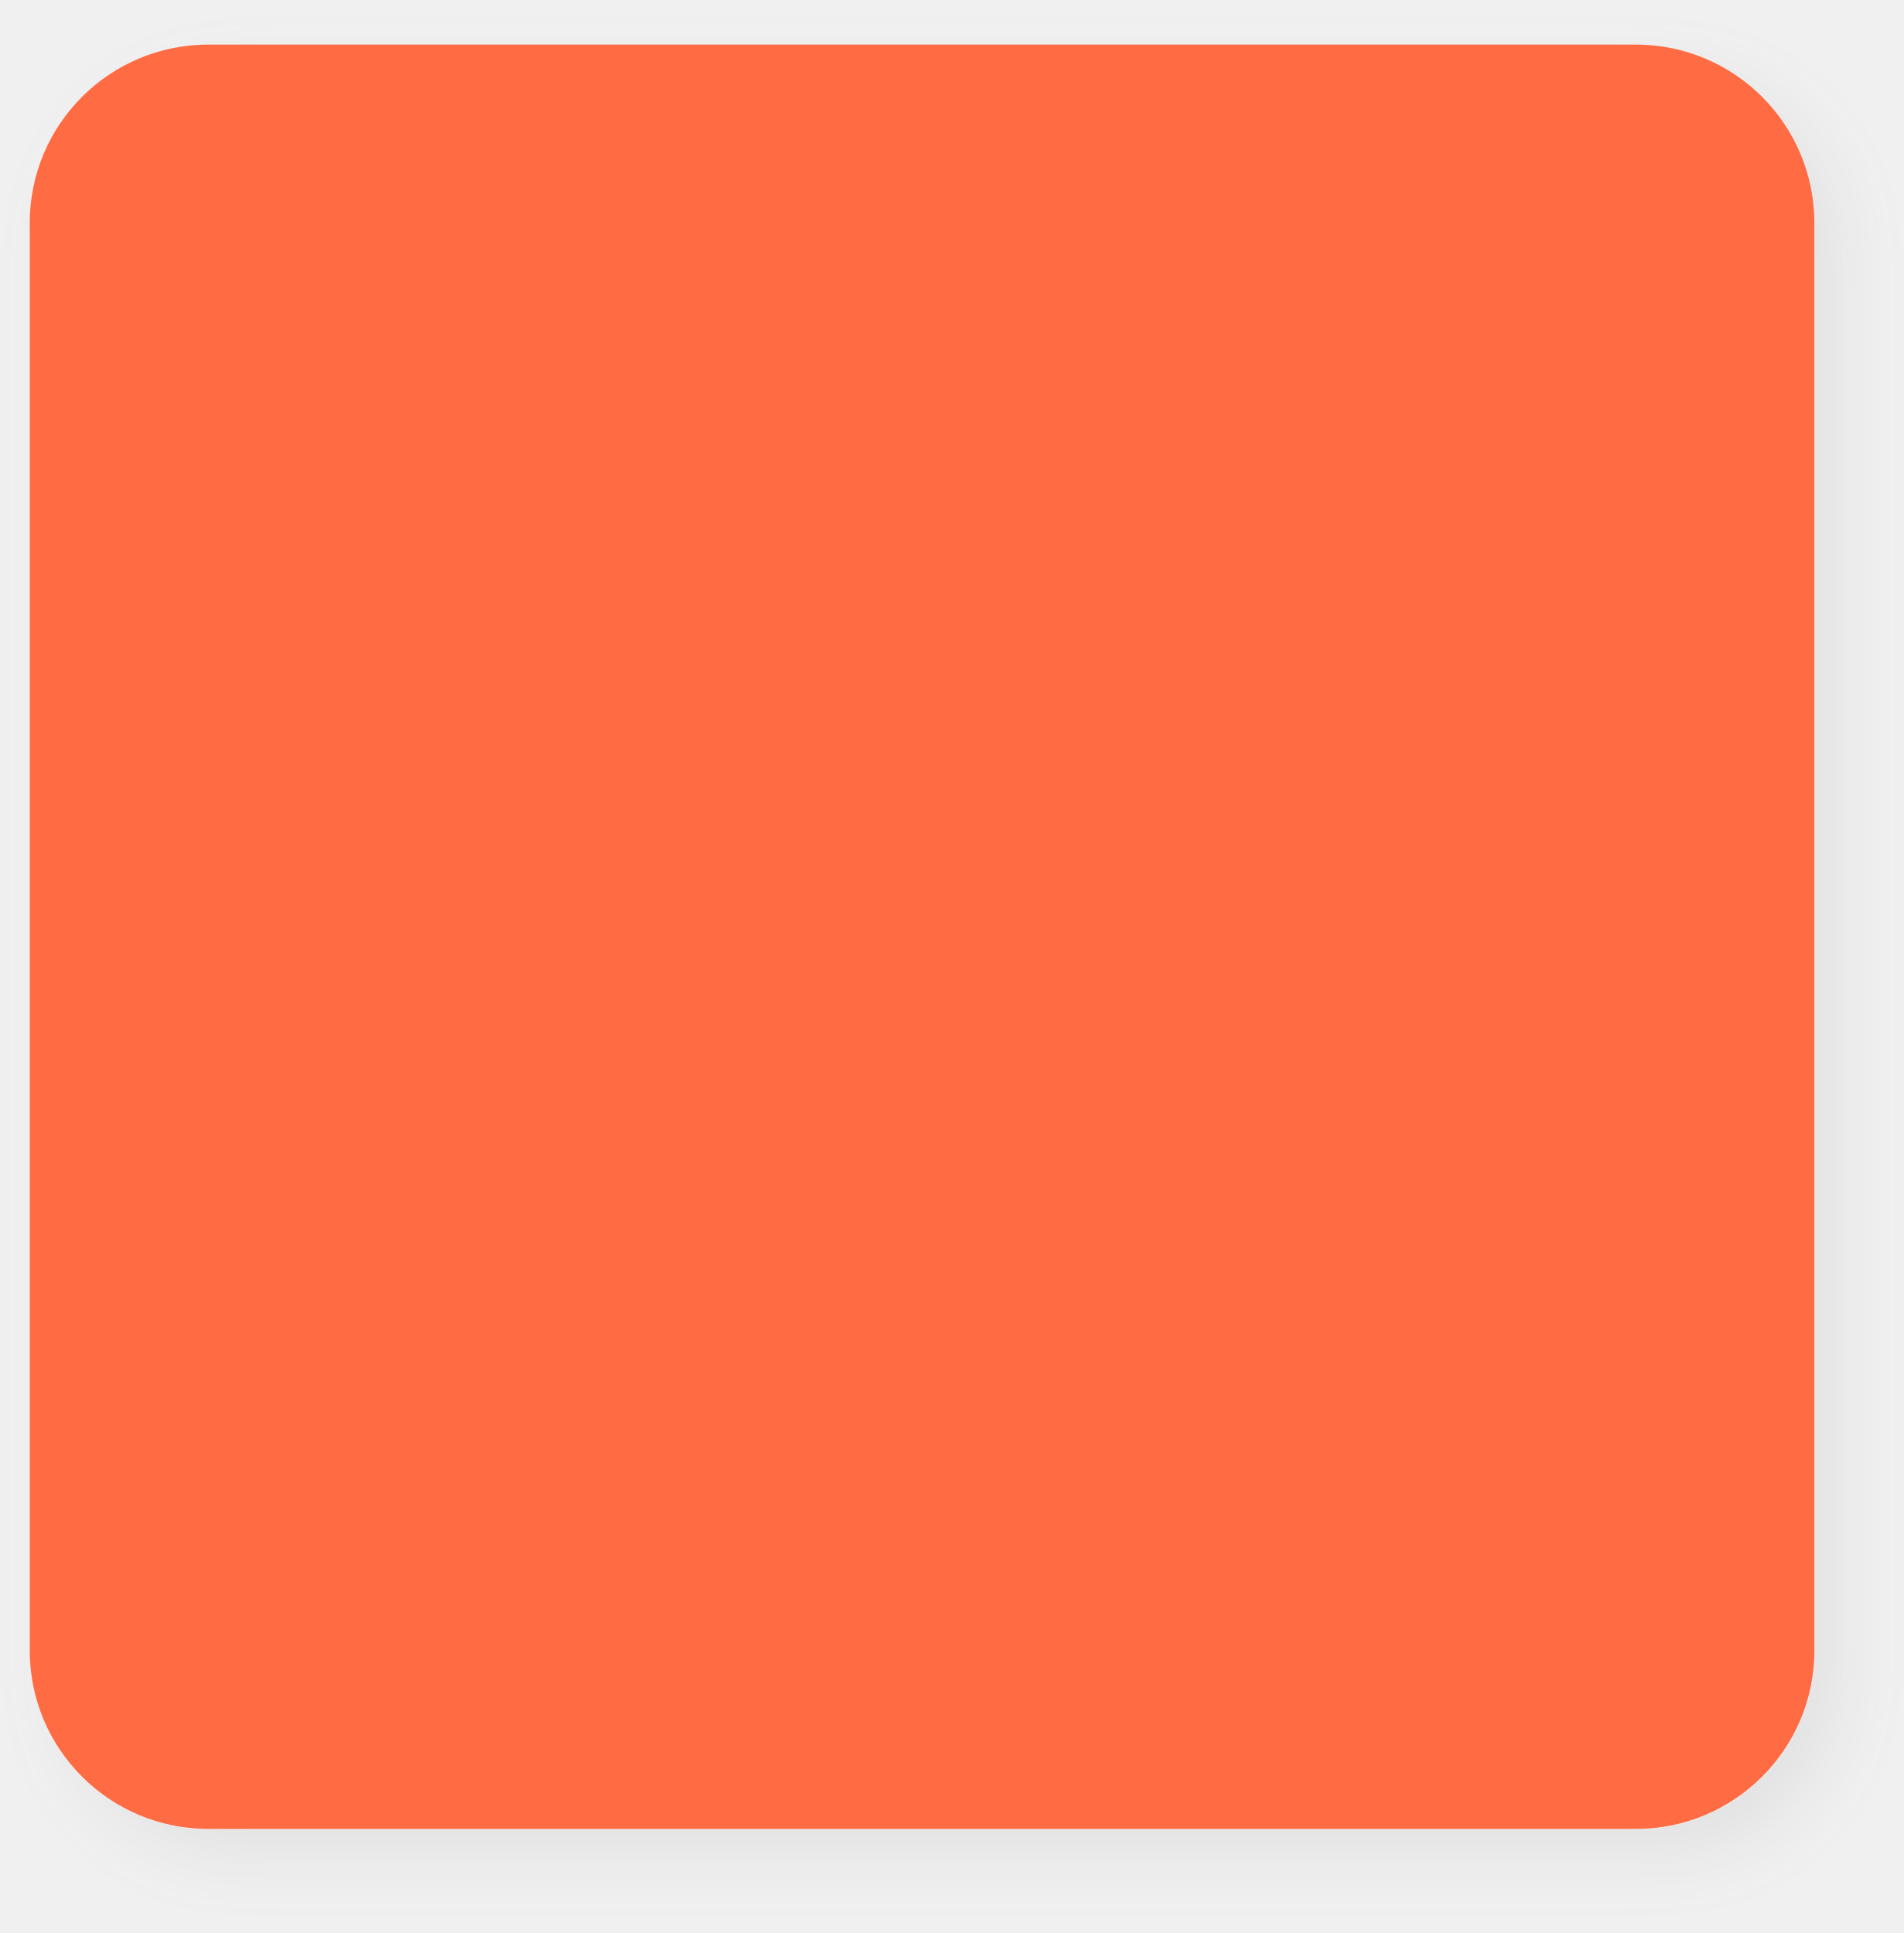
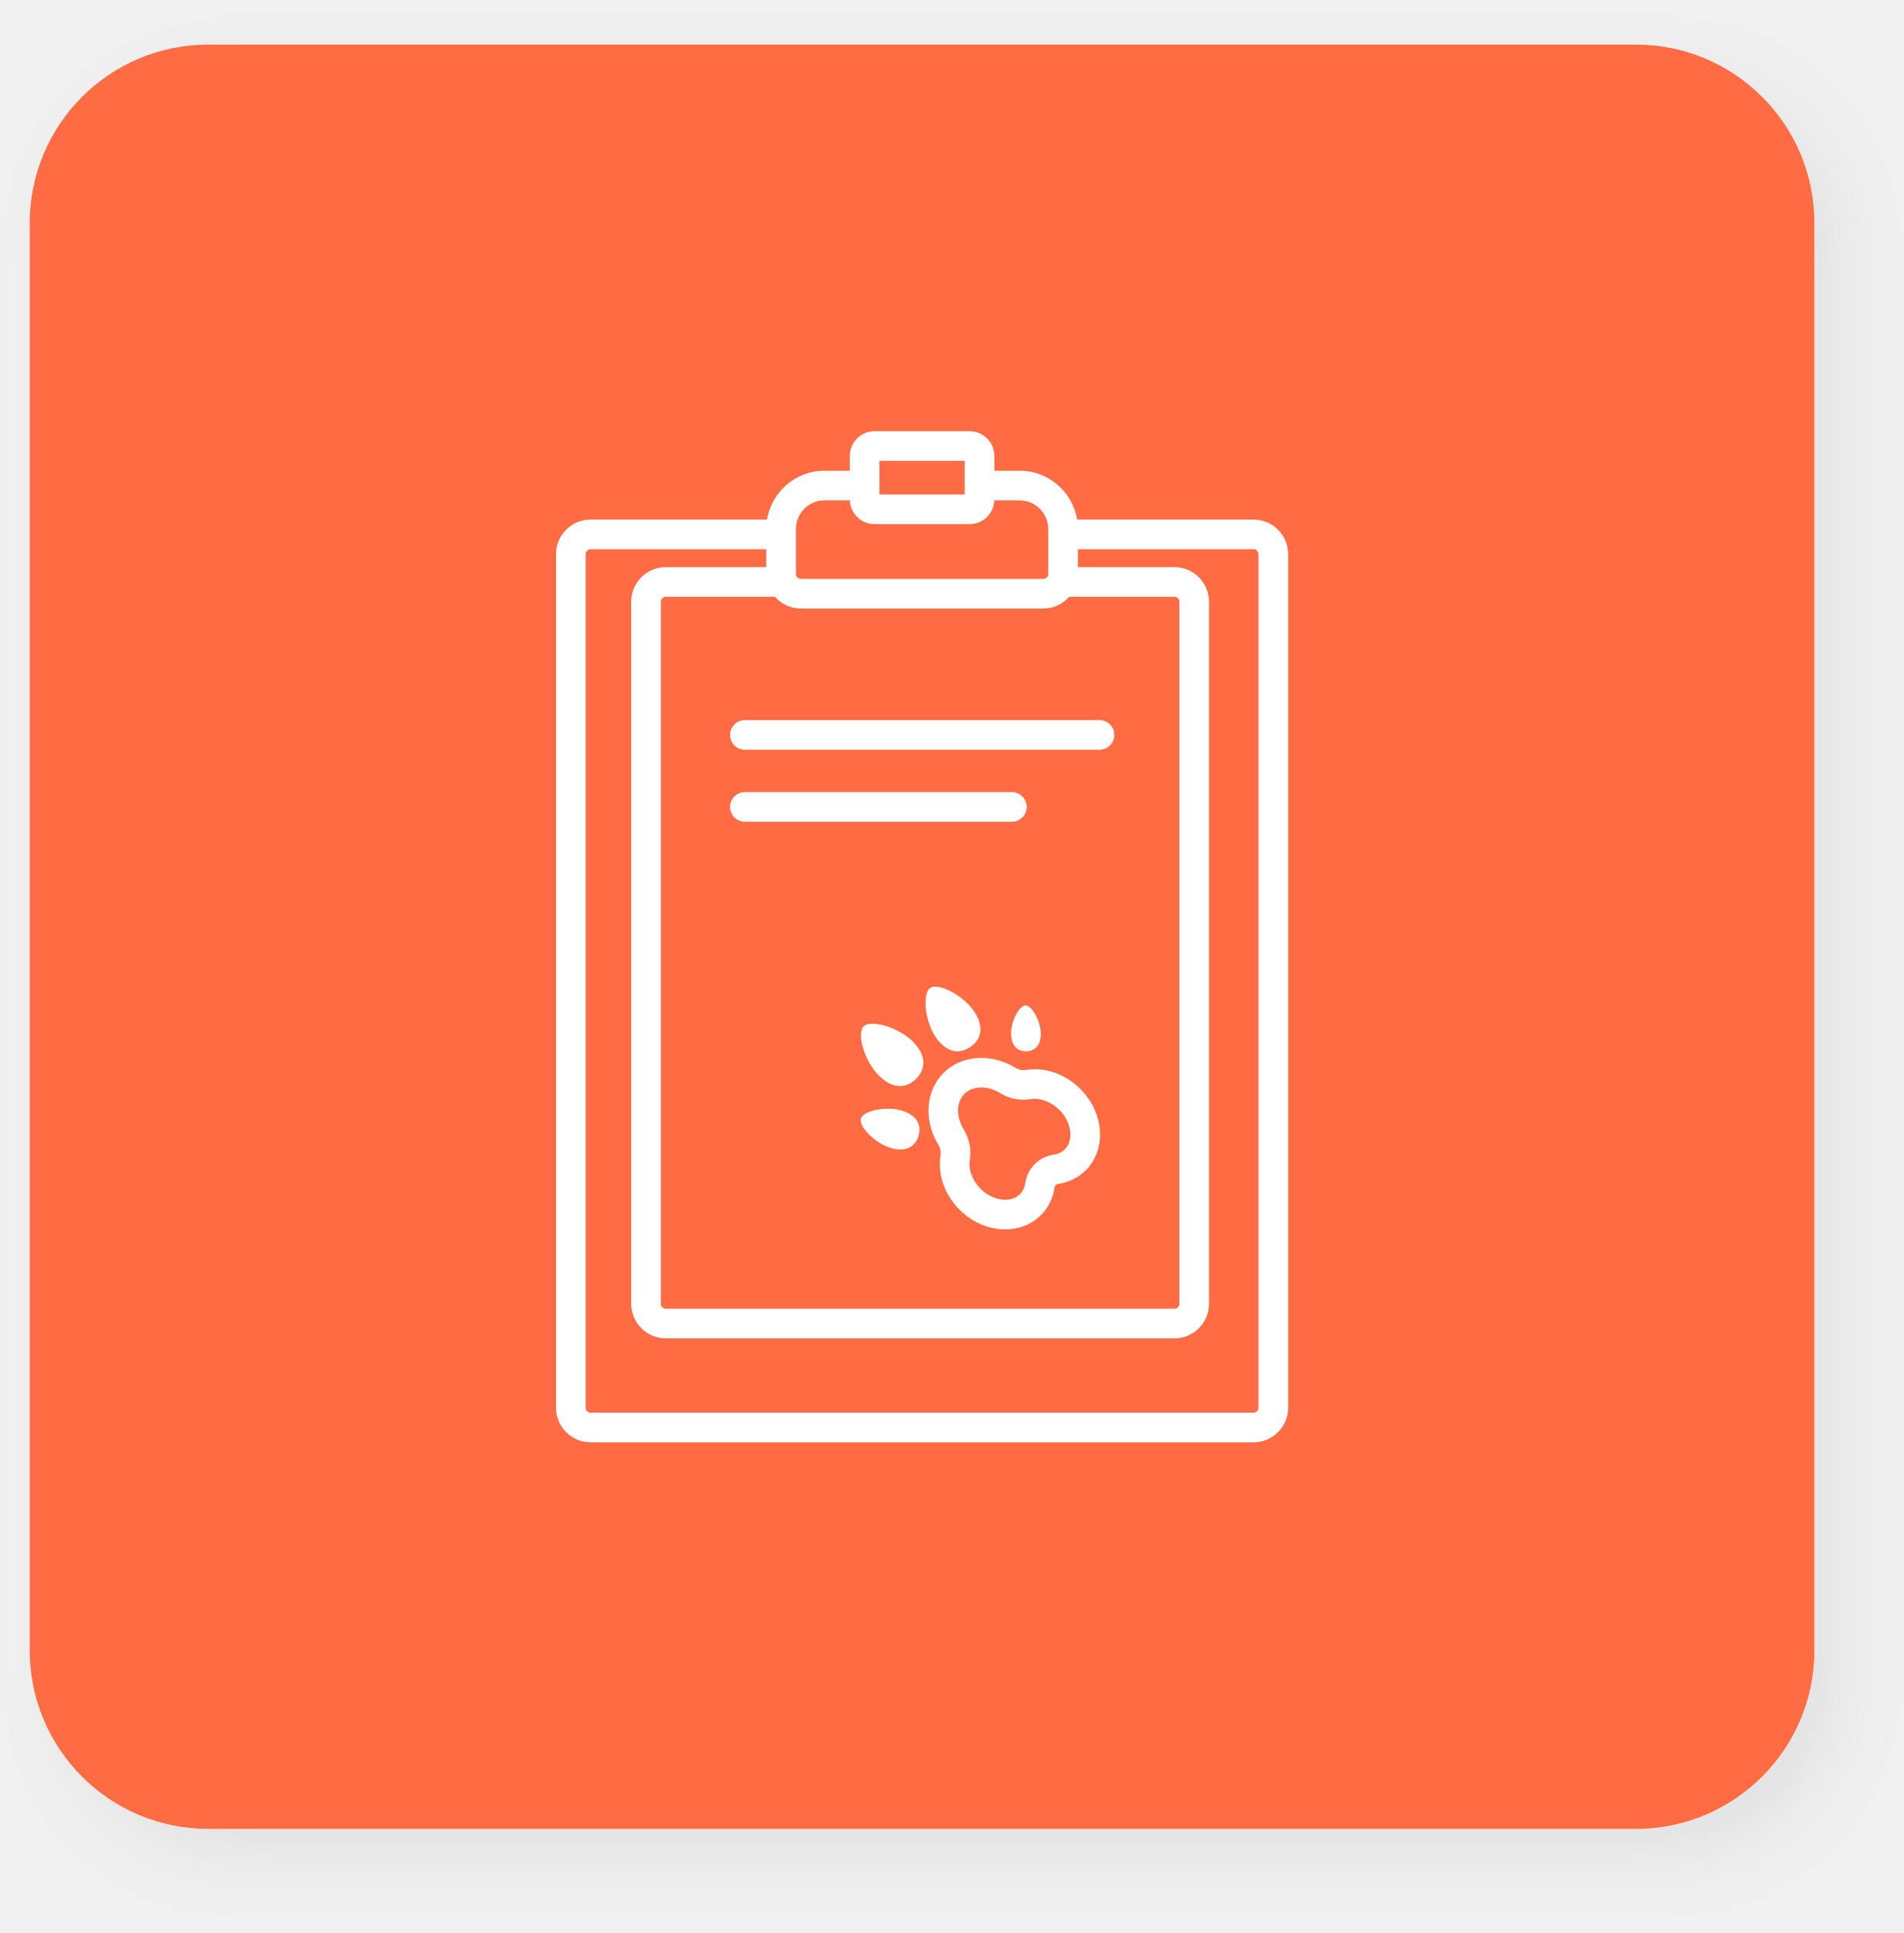
<svg xmlns="http://www.w3.org/2000/svg" width="64" height="65" viewBox="0 0 64 65" fill="none">
-   <g filter="url(#filter0_d_174_5161)">
+   <g filter="url(#filter0_d_909_6989)">
    <rect x="1" y="1.5" width="60" height="60" rx="6" fill="#FF6B43" />
  </g>
+   <g clip-path="url(#clip0_909_6989)">
+     <path d="M42.144 17.471H36.213C36.06 16.541 35.251 15.828 34.278 15.828H33.43V15.331C33.43 14.873 33.057 14.5 32.599 14.5H29.401C28.943 14.5 28.57 14.873 28.57 15.331V15.828H27.722C26.75 15.828 25.94 16.541 25.788 17.471H19.856C19.215 17.471 18.693 17.993 18.693 18.634V47.337C18.693 47.978 19.215 48.5 19.856 48.5H42.144C42.785 48.5 43.307 47.978 43.307 47.337V18.634C43.307 17.993 42.785 17.471 42.144 17.471ZM26.053 20.067C26.266 20.309 26.578 20.463 26.925 20.463H35.076C35.423 20.463 35.734 20.309 35.947 20.067H39.484C39.528 20.068 39.57 20.085 39.602 20.116C39.633 20.147 39.65 20.19 39.65 20.234V43.841C39.65 43.885 39.633 43.928 39.602 43.959C39.57 43.99 39.528 44.007 39.484 44.007H22.383C22.339 44.007 22.297 43.99 22.266 43.959C22.235 43.928 22.217 43.885 22.217 43.841V20.234C22.217 20.19 22.235 20.147 22.266 20.116C22.297 20.085 22.339 20.067 22.383 20.067H26.053ZM29.567 15.497H32.433V16.627H29.567V15.497ZM26.759 17.789C26.759 17.258 27.191 16.826 27.722 16.826H28.572C28.589 17.269 28.954 17.624 29.401 17.624H32.599C33.047 17.624 33.411 17.269 33.429 16.826H34.278C34.809 16.826 35.242 17.258 35.242 17.789V19.3C35.242 19.344 35.224 19.386 35.193 19.418C35.162 19.449 35.12 19.466 35.076 19.466H26.925C26.881 19.466 26.838 19.449 26.807 19.418C26.776 19.386 26.759 19.344 26.759 19.3V17.789ZM42.31 47.337C42.31 47.381 42.292 47.423 42.261 47.454C42.23 47.485 42.188 47.503 42.144 47.503H19.856C19.812 47.503 19.77 47.485 19.739 47.454C19.708 47.423 19.69 47.381 19.69 47.337V18.634C19.69 18.59 19.708 18.548 19.739 18.517C19.77 18.485 19.812 18.468 19.856 18.468H25.761V19.07H22.383C21.742 19.07 21.22 19.592 21.22 20.234V43.841C21.22 44.483 21.742 45.004 22.383 45.004H39.484C40.126 45.004 40.647 44.483 40.647 43.841V20.234C40.647 19.592 40.126 19.07 39.484 19.07H36.239V18.468H42.144C42.188 18.468 42.23 18.485 42.261 18.517C42.292 18.548 42.31 18.59 42.31 18.634V47.337H42.31Z" fill="white" />
+     <path d="M25.036 25.212H36.964C37.096 25.212 37.223 25.159 37.317 25.066C37.41 24.972 37.463 24.845 37.463 24.713C37.463 24.581 37.41 24.454 37.317 24.36C37.223 24.267 37.096 24.214 36.964 24.214H25.036C24.905 24.217 24.78 24.27 24.688 24.363C24.597 24.457 24.545 24.582 24.545 24.713C24.545 24.844 24.597 24.969 24.688 25.063C24.78 25.156 24.905 25.209 25.036 25.212ZM25.036 27.633H34.018C34.15 27.633 34.277 27.581 34.37 27.487C34.464 27.394 34.517 27.267 34.517 27.135C34.517 27.002 34.464 26.875 34.37 26.782C34.277 26.689 34.15 26.636 34.018 26.636H25.036C24.905 26.638 24.78 26.692 24.688 26.785C24.597 26.878 24.545 27.004 24.545 27.135C24.545 27.265 24.597 27.391 24.688 27.484C24.78 27.578 24.905 27.631 25.036 27.633ZM33.795 41.34C33.26 41.34 32.698 41.116 32.261 40.679C31.756 40.174 31.517 39.49 31.621 38.85C31.64 38.731 31.616 38.609 31.553 38.506C31.048 37.68 31.116 36.682 31.72 36.078C32.324 35.474 33.323 35.405 34.149 35.911C34.252 35.974 34.374 35.998 34.492 35.978C35.133 35.874 35.816 36.113 36.321 36.618C37.125 37.422 37.208 38.648 36.505 39.351C36.254 39.601 35.929 39.761 35.565 39.813C35.537 39.817 35.512 39.83 35.492 39.85C35.473 39.869 35.46 39.895 35.455 39.922C35.404 40.287 35.244 40.612 34.993 40.862C34.673 41.183 34.244 41.34 33.795 41.34ZM32.986 36.568C32.767 36.568 32.567 36.64 32.425 36.782C32.147 37.059 32.138 37.554 32.403 37.986C32.59 38.292 32.661 38.656 32.604 39.01C32.552 39.33 32.69 39.7 32.965 39.974C33.373 40.383 33.98 40.467 34.289 40.158C34.387 40.06 34.448 39.934 34.469 39.783C34.539 39.289 34.932 38.896 35.425 38.827C35.576 38.805 35.702 38.745 35.8 38.647C36.109 38.337 36.025 37.731 35.617 37.322C35.342 37.048 34.972 36.909 34.652 36.961C34.298 37.019 33.935 36.948 33.629 36.761C33.419 36.632 33.194 36.568 32.986 36.568ZM30.685 35.02C31.172 35.507 31.114 35.961 30.799 36.277C30.483 36.592 30.029 36.649 29.543 36.163C29.056 35.676 28.797 34.75 29.035 34.512C29.272 34.275 30.198 34.534 30.685 35.02ZM32.742 33.999C33.114 34.547 32.978 34.965 32.623 35.206C32.269 35.448 31.829 35.42 31.457 34.873C31.085 34.325 31.007 33.404 31.274 33.222C31.542 33.04 32.37 33.452 32.742 33.999ZM34.99 34.745C34.997 35.17 34.776 35.347 34.5 35.352C34.225 35.356 33.998 35.186 33.992 34.761C33.985 34.335 34.269 33.812 34.477 33.809C34.684 33.806 34.984 34.32 34.99 34.745ZM30.317 37.345C30.851 37.508 30.984 37.854 30.879 38.2C30.773 38.546 30.471 38.761 29.937 38.598C29.403 38.436 28.864 37.873 28.943 37.612C29.023 37.352 29.784 37.183 30.317 37.345Z" fill="white" />
+   </g>
  <defs>
-     <filter id="filter0_d_174_5161" x="0" y="0.5" width="64" height="64" filterUnits="userSpaceOnUse" color-interpolation-filters="sRGB">
+     <filter id="filter0_d_909_6989" x="0" y="0.5" width="64" height="64" filterUnits="userSpaceOnUse" color-interpolation-filters="sRGB">
      <feFlood flood-opacity="0" result="BackgroundImageFix" />
      <feColorMatrix in="SourceAlpha" type="matrix" values="0 0 0 0 0 0 0 0 0 0 0 0 0 0 0 0 0 0 127 0" result="hardAlpha" />
      <feOffset dx="1" dy="1" />
      <feGaussianBlur stdDeviation="1" />
      <feComposite in2="hardAlpha" operator="out" />
      <feColorMatrix type="matrix" values="0 0 0 0 0.458 0 0 0 0 0.458 0 0 0 0 0.458 0 0 0 0.1 0" />
-       <feBlend mode="normal" in2="BackgroundImageFix" result="effect1_dropShadow_174_5161" />
-       <feBlend mode="normal" in="SourceGraphic" in2="effect1_dropShadow_174_5161" result="shape" />
+       <feBlend mode="normal" in2="BackgroundImageFix" result="effect1_dropShadow_909_6989" />
+       <feBlend mode="normal" in="SourceGraphic" in2="effect1_dropShadow_909_6989" result="shape" />
    </filter>
+     <clipPath id="clip0_909_6989">
+       <rect width="34" height="34" fill="white" transform="translate(14 14.5)" />
+     </clipPath>
  </defs>
</svg>
